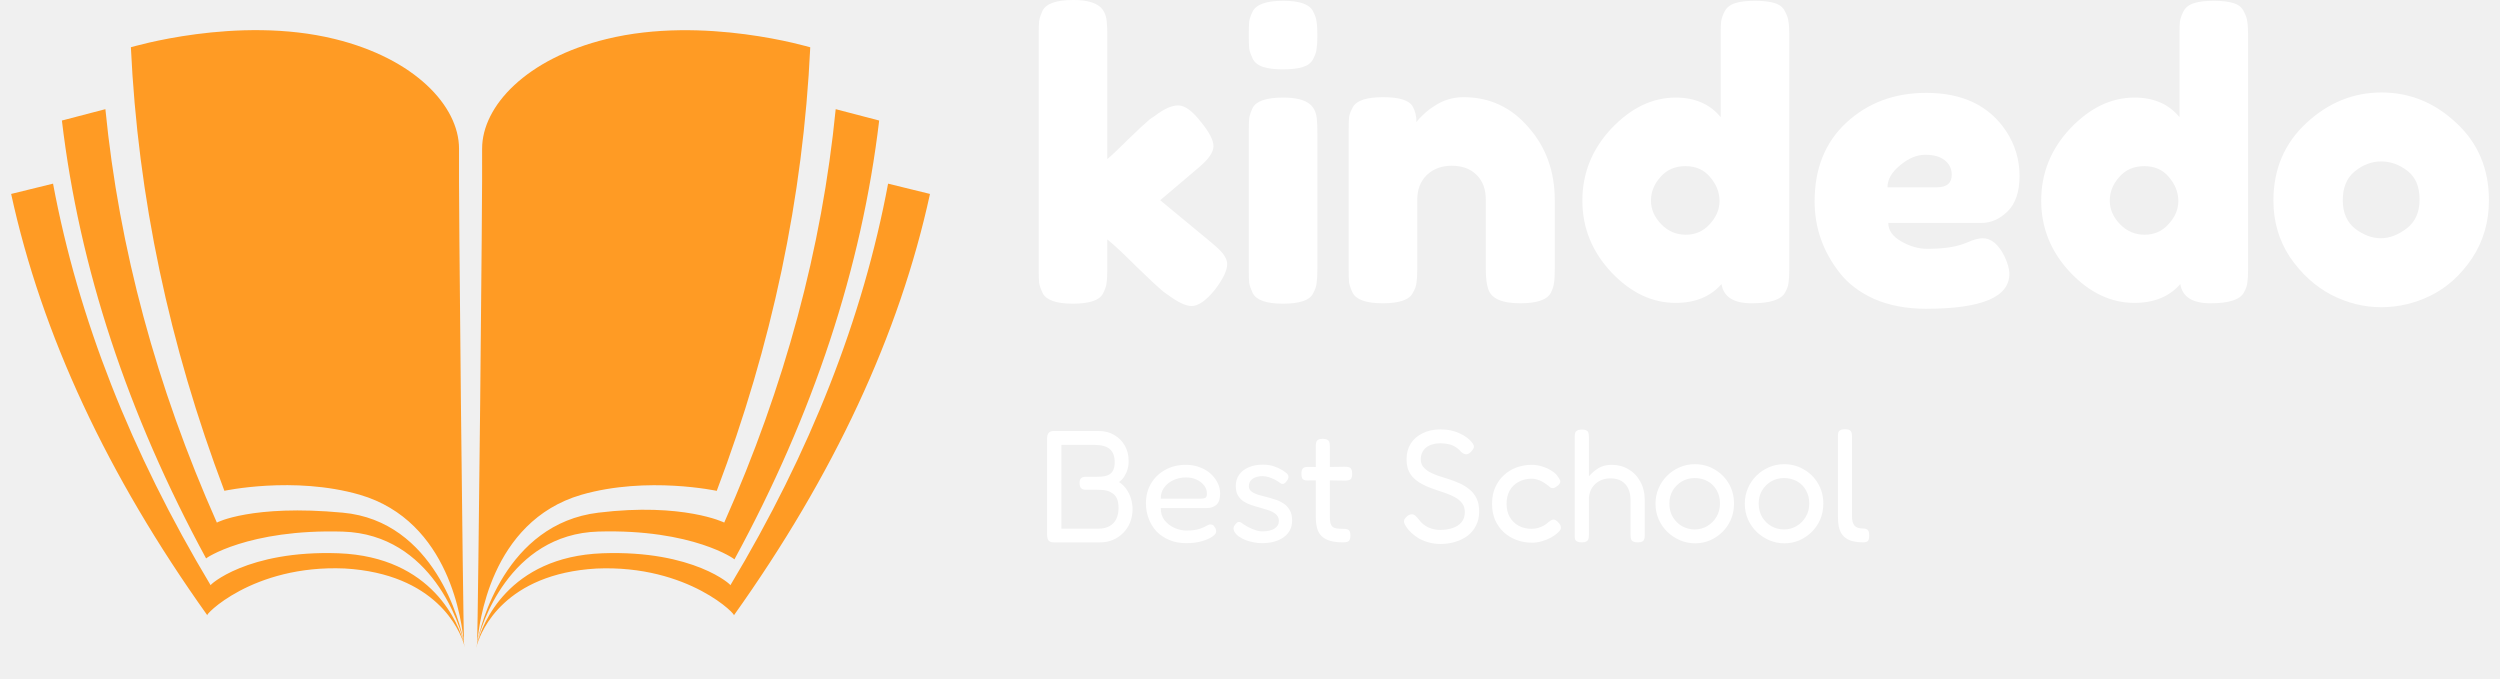
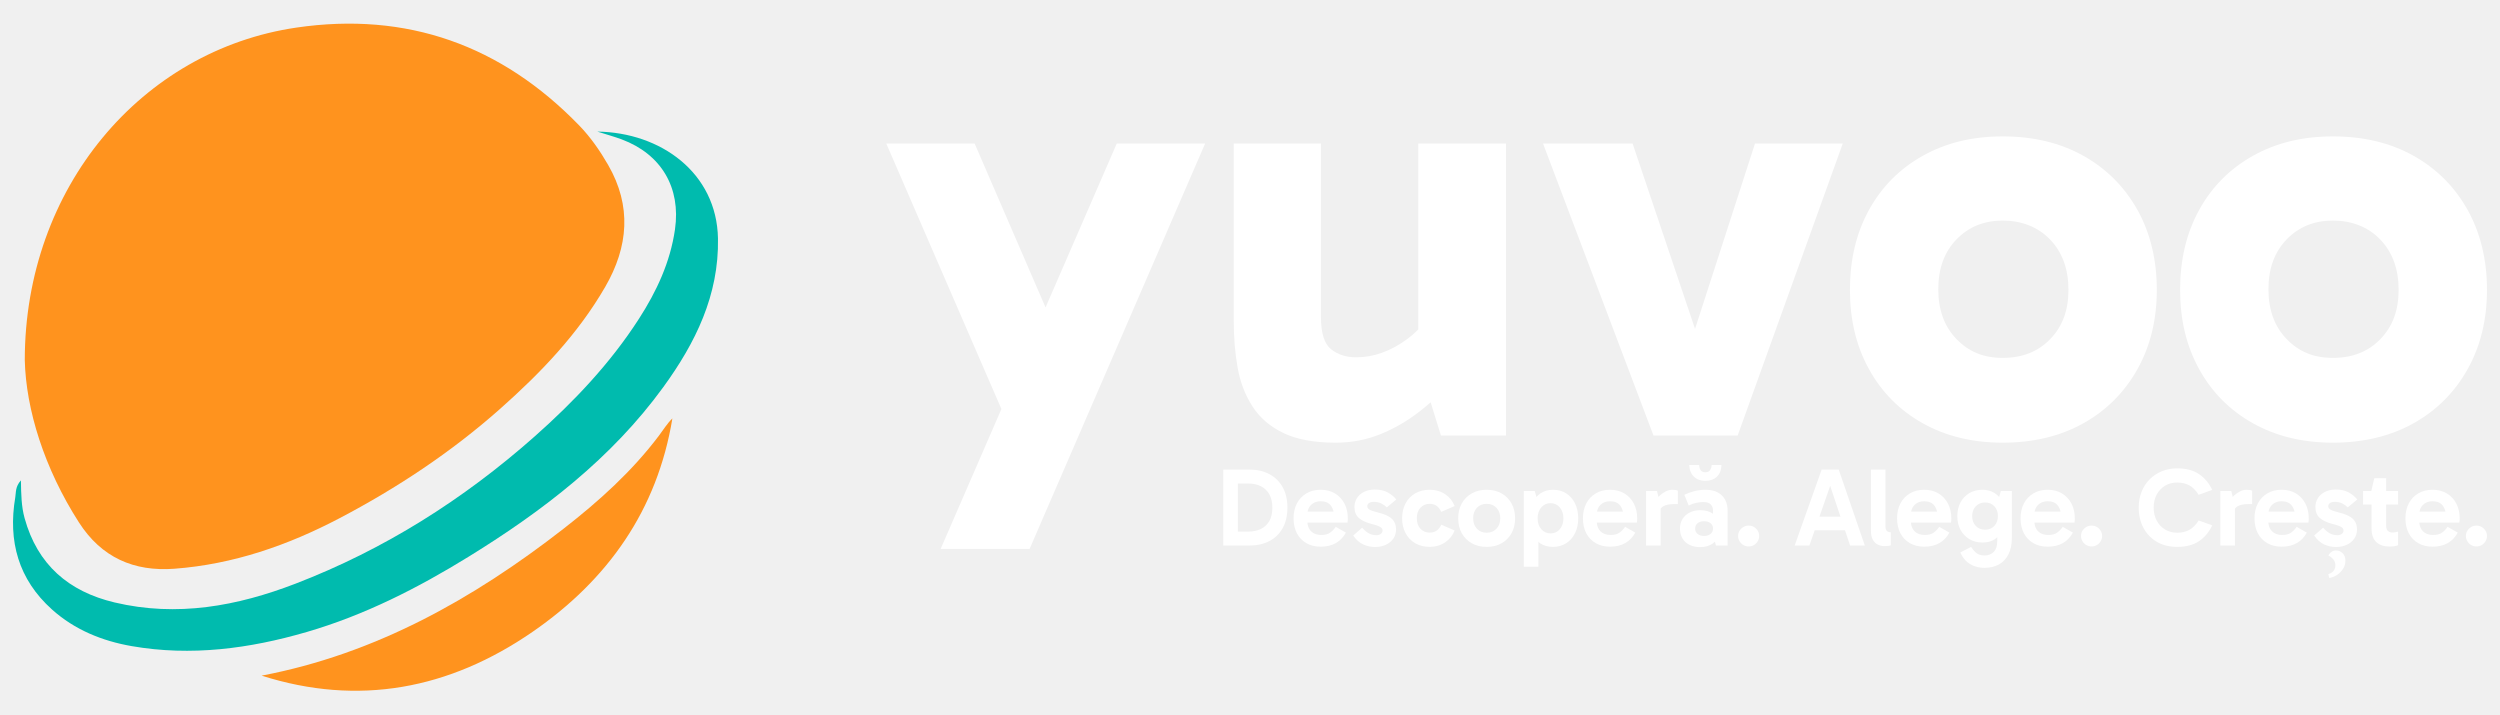
- <svg xmlns="http://www.w3.org/2000/svg" width="188" height="51" viewBox="0 0 188 51" fill="none">
-   <path d="M87.246 15.057L91.165 18.299C91.656 18.711 91.961 19.026 92.079 19.242C92.216 19.458 92.285 19.664 92.285 19.86C92.285 20.332 91.98 20.97 91.371 21.776C90.703 22.601 90.114 23.014 89.603 23.014C89.171 23.014 88.572 22.729 87.806 22.159L87.511 21.953C87.059 21.579 86.362 20.931 85.419 20.008C84.476 19.065 83.759 18.397 83.268 18.004V20.273C83.268 20.725 83.248 21.069 83.209 21.304C83.189 21.52 83.101 21.776 82.944 22.07C82.689 22.581 81.932 22.837 80.675 22.837C79.437 22.837 78.681 22.572 78.406 22.041C78.269 21.746 78.18 21.491 78.141 21.275C78.121 21.039 78.111 20.695 78.111 20.244V2.593C78.111 2.141 78.121 1.807 78.141 1.591C78.18 1.355 78.269 1.09 78.406 0.796C78.681 0.265 79.447 0 80.704 0C81.647 0 82.315 0.167 82.708 0.501C83.042 0.776 83.219 1.208 83.239 1.797C83.258 1.974 83.268 2.249 83.268 2.623V11.963C83.622 11.669 84.152 11.168 84.859 10.461C85.586 9.753 86.126 9.253 86.48 8.958L86.834 8.722C87.521 8.192 88.11 7.927 88.602 7.927C89.093 7.927 89.652 8.329 90.281 9.135C90.929 9.92 91.254 10.539 91.254 10.991C91.254 11.443 90.89 11.973 90.163 12.582L87.246 15.057Z" fill="white" />
-   <path d="M93.909 9.901C93.909 9.449 93.919 9.115 93.939 8.899C93.978 8.663 94.067 8.398 94.204 8.103C94.479 7.593 95.245 7.337 96.502 7.337C97.445 7.337 98.113 7.504 98.506 7.838C98.84 8.113 99.017 8.536 99.037 9.105C99.056 9.302 99.066 9.586 99.066 9.96V20.273C99.066 20.725 99.046 21.069 99.007 21.304C98.987 21.52 98.899 21.776 98.742 22.07C98.487 22.581 97.73 22.837 96.473 22.837C95.235 22.837 94.479 22.572 94.204 22.041C94.067 21.746 93.978 21.491 93.939 21.275C93.919 21.059 93.909 20.715 93.909 20.244V9.901ZM98.742 4.449C98.604 4.724 98.349 4.921 97.976 5.039C97.603 5.157 97.102 5.216 96.473 5.216C95.864 5.216 95.373 5.157 95 5.039C94.626 4.921 94.361 4.715 94.204 4.42C94.067 4.125 93.978 3.87 93.939 3.654C93.919 3.418 93.909 3.074 93.909 2.623C93.909 2.171 93.919 1.837 93.939 1.621C93.978 1.385 94.067 1.13 94.204 0.855C94.479 0.324 95.245 0.059 96.502 0.059C97.74 0.059 98.487 0.324 98.742 0.855C98.899 1.149 98.987 1.414 99.007 1.65C99.046 1.866 99.066 2.2 99.066 2.652C99.066 3.104 99.046 3.448 99.007 3.683C98.987 3.899 98.899 4.155 98.742 4.449Z" fill="white" />
-   <path d="M110.054 7.308C112.018 7.308 113.649 8.064 114.945 9.577C116.261 11.07 116.919 12.897 116.919 15.057V20.244C116.919 20.695 116.9 21.039 116.86 21.275C116.841 21.491 116.762 21.737 116.625 22.012C116.35 22.542 115.584 22.807 114.326 22.807C112.932 22.807 112.126 22.444 111.91 21.717C111.792 21.383 111.733 20.882 111.733 20.214V15.028C111.733 14.223 111.498 13.594 111.026 13.142C110.574 12.69 109.955 12.464 109.17 12.464C108.404 12.464 107.775 12.7 107.284 13.172C106.812 13.643 106.577 14.262 106.577 15.028V20.244C106.577 20.695 106.557 21.039 106.518 21.275C106.498 21.491 106.41 21.737 106.252 22.012C105.997 22.542 105.241 22.807 103.984 22.807C102.746 22.807 101.99 22.542 101.715 22.012C101.577 21.717 101.489 21.462 101.449 21.245C101.43 21.01 101.42 20.666 101.42 20.214V9.783C101.42 9.351 101.43 9.027 101.449 8.811C101.489 8.575 101.587 8.319 101.744 8.044C102.019 7.553 102.775 7.308 104.013 7.308C105.211 7.308 105.948 7.534 106.223 7.985C106.419 8.319 106.518 8.722 106.518 9.194C106.596 9.056 106.773 8.86 107.048 8.604C107.323 8.349 107.588 8.143 107.844 7.985C108.512 7.534 109.248 7.308 110.054 7.308Z" fill="white" />
-   <path d="M129.692 0.855C129.849 0.56 130.114 0.354 130.487 0.236C130.86 0.118 131.352 0.059 131.961 0.059C132.589 0.059 133.09 0.118 133.463 0.236C133.837 0.354 134.092 0.56 134.229 0.855C134.387 1.149 134.475 1.414 134.495 1.65C134.534 1.866 134.554 2.2 134.554 2.652V20.244C134.554 20.695 134.534 21.039 134.495 21.275C134.475 21.491 134.387 21.737 134.229 22.012C133.935 22.542 133.1 22.807 131.725 22.807C130.369 22.807 129.613 22.326 129.456 21.363C128.631 22.306 127.482 22.778 126.008 22.778C124.24 22.778 122.629 22.012 121.176 20.479C119.722 18.927 118.995 17.13 118.995 15.087C118.995 13.024 119.722 11.217 121.176 9.665C122.649 8.113 124.26 7.337 126.008 7.337C127.462 7.337 128.591 7.828 129.397 8.811V2.623C129.397 2.171 129.407 1.837 129.426 1.621C129.466 1.385 129.554 1.13 129.692 0.855ZM124.918 16.855C125.429 17.385 126.048 17.651 126.774 17.651C127.501 17.651 128.1 17.385 128.572 16.855C129.063 16.325 129.309 15.745 129.309 15.116C129.309 14.468 129.073 13.869 128.601 13.319C128.149 12.769 127.531 12.494 126.745 12.494C125.959 12.494 125.331 12.769 124.859 13.319C124.388 13.849 124.152 14.439 124.152 15.087C124.152 15.735 124.407 16.325 124.918 16.855Z" fill="white" />
-   <path d="M151.87 13.23C151.87 14.429 151.565 15.323 150.956 15.912C150.367 16.482 149.709 16.767 148.982 16.767H141.999C141.999 17.317 142.323 17.778 142.971 18.151C143.619 18.525 144.267 18.711 144.916 18.711C146.055 18.711 146.949 18.593 147.597 18.358L147.921 18.24C148.393 18.024 148.786 17.916 149.1 17.916C149.729 17.916 150.269 18.358 150.721 19.242C150.976 19.772 151.104 20.224 151.104 20.597C151.104 22.346 149.012 23.22 144.827 23.22C143.374 23.22 142.077 22.974 140.938 22.483C139.818 21.972 138.944 21.304 138.315 20.479C137.078 18.888 136.459 17.11 136.459 15.146C136.459 12.671 137.254 10.696 138.846 9.223C140.456 7.73 142.46 6.984 144.857 6.984C147.587 6.984 149.591 7.946 150.868 9.871C151.536 10.893 151.87 12.013 151.87 13.23ZM145.652 14.085C146.399 14.085 146.772 13.771 146.772 13.142C146.772 12.69 146.595 12.327 146.242 12.052C145.908 11.777 145.417 11.639 144.768 11.639C144.14 11.639 143.511 11.905 142.883 12.435C142.254 12.946 141.94 13.496 141.94 14.085H145.652Z" fill="white" />
-   <path d="M164.194 0.855C164.351 0.56 164.616 0.354 164.99 0.236C165.363 0.118 165.854 0.059 166.463 0.059C167.092 0.059 167.593 0.118 167.966 0.236C168.339 0.354 168.594 0.56 168.732 0.855C168.889 1.149 168.977 1.414 168.997 1.65C169.036 1.866 169.056 2.2 169.056 2.652V20.244C169.056 20.695 169.036 21.039 168.997 21.275C168.977 21.491 168.889 21.737 168.732 22.012C168.437 22.542 167.602 22.807 166.227 22.807C164.872 22.807 164.115 22.326 163.958 21.363C163.133 22.306 161.984 22.778 160.511 22.778C158.743 22.778 157.132 22.012 155.678 20.479C154.224 18.927 153.498 17.13 153.498 15.087C153.498 13.024 154.224 11.217 155.678 9.665C157.152 8.113 158.762 7.337 160.511 7.337C161.964 7.337 163.094 7.828 163.899 8.811V2.623C163.899 2.171 163.909 1.837 163.929 1.621C163.968 1.385 164.057 1.13 164.194 0.855ZM159.42 16.855C159.931 17.385 160.55 17.651 161.277 17.651C162.004 17.651 162.603 17.385 163.074 16.855C163.565 16.325 163.811 15.745 163.811 15.116C163.811 14.468 163.575 13.869 163.104 13.319C162.652 12.769 162.033 12.494 161.247 12.494C160.462 12.494 159.833 12.769 159.362 13.319C158.89 13.849 158.654 14.439 158.654 15.087C158.654 15.735 158.91 16.325 159.42 16.855Z" fill="white" />
-   <path d="M170.961 15.087C170.961 12.73 171.786 10.785 173.436 9.253C175.087 7.72 176.972 6.954 179.094 6.954C181.216 6.954 183.092 7.72 184.722 9.253C186.353 10.765 187.168 12.7 187.168 15.057C187.168 16.688 186.746 18.142 185.901 19.419C185.056 20.676 184.025 21.609 182.807 22.218C181.609 22.807 180.361 23.102 179.065 23.102C177.768 23.102 176.511 22.788 175.293 22.159C174.075 21.511 173.044 20.568 172.199 19.33C171.374 18.073 170.961 16.659 170.961 15.087ZM177.12 17.209C177.748 17.68 178.387 17.916 179.035 17.916C179.683 17.916 180.332 17.67 180.98 17.179C181.628 16.688 181.952 15.961 181.952 14.998C181.952 14.036 181.648 13.319 181.039 12.848C180.43 12.376 179.772 12.14 179.065 12.14C178.357 12.14 177.699 12.386 177.09 12.877C176.481 13.368 176.177 14.095 176.177 15.057C176.177 16 176.491 16.717 177.12 17.209Z" fill="white" />
-   <path d="M79.254 40.786C79.11 40.786 78.998 40.758 78.918 40.703C78.846 40.654 78.798 40.583 78.774 40.486C78.75 40.383 78.738 40.27 78.738 40.151V33.023C78.738 32.903 78.75 32.798 78.774 32.711C78.806 32.614 78.858 32.542 78.93 32.495C79.01 32.438 79.122 32.41 79.266 32.41H82.614C83.062 32.41 83.454 32.511 83.79 32.711C84.134 32.91 84.402 33.182 84.594 33.526C84.786 33.87 84.878 34.246 84.87 34.654C84.878 34.862 84.854 35.066 84.798 35.267C84.742 35.467 84.658 35.654 84.546 35.831C84.442 35.998 84.31 36.139 84.15 36.251C84.366 36.386 84.55 36.562 84.702 36.779C84.854 36.995 84.97 37.234 85.05 37.498C85.13 37.763 85.17 38.038 85.17 38.327C85.162 38.67 85.098 38.995 84.978 39.298C84.858 39.594 84.686 39.855 84.462 40.078C84.238 40.303 83.978 40.478 83.682 40.606C83.386 40.727 83.07 40.786 82.734 40.786H79.254ZM79.818 39.755H82.614C82.926 39.755 83.194 39.694 83.418 39.575C83.642 39.455 83.814 39.279 83.934 39.047C84.054 38.815 84.114 38.531 84.114 38.194C84.114 37.907 84.074 37.675 83.994 37.498C83.914 37.322 83.806 37.191 83.67 37.102C83.534 37.007 83.386 36.938 83.226 36.898C83.074 36.858 82.922 36.839 82.77 36.839C82.626 36.831 82.494 36.827 82.374 36.827H81.642C81.482 36.827 81.366 36.786 81.294 36.706C81.222 36.627 81.186 36.498 81.186 36.322C81.186 36.154 81.222 36.035 81.294 35.962C81.374 35.891 81.494 35.855 81.654 35.855H82.386C82.514 35.855 82.658 35.85 82.818 35.843C82.978 35.834 83.134 35.803 83.286 35.746C83.446 35.691 83.574 35.587 83.67 35.434C83.774 35.275 83.826 35.05 83.826 34.763C83.826 34.315 83.706 33.986 83.466 33.779C83.226 33.562 82.83 33.455 82.278 33.455H79.818V39.755ZM89.211 40.846C88.731 40.846 88.303 40.767 87.927 40.606C87.551 40.447 87.231 40.23 86.967 39.959C86.711 39.678 86.515 39.358 86.379 38.998C86.243 38.639 86.175 38.251 86.175 37.834C86.175 37.282 86.303 36.791 86.559 36.358C86.815 35.926 87.167 35.587 87.615 35.339C88.071 35.083 88.591 34.955 89.175 34.955C89.575 34.955 89.931 35.019 90.243 35.147C90.563 35.267 90.835 35.431 91.059 35.639C91.283 35.846 91.455 36.078 91.575 36.334C91.695 36.59 91.755 36.846 91.755 37.102C91.755 37.511 91.659 37.798 91.467 37.967C91.275 38.127 91.039 38.206 90.759 38.206H87.291C87.283 38.559 87.375 38.862 87.567 39.118C87.767 39.367 88.015 39.559 88.311 39.694C88.615 39.831 88.919 39.898 89.223 39.898C89.447 39.898 89.639 39.886 89.799 39.862C89.959 39.839 90.099 39.806 90.219 39.767C90.339 39.727 90.443 39.687 90.531 39.647C90.619 39.606 90.695 39.566 90.759 39.526C90.831 39.486 90.899 39.459 90.963 39.443C91.035 39.426 91.103 39.434 91.167 39.467C91.239 39.49 91.295 39.542 91.335 39.623C91.383 39.687 91.415 39.746 91.431 39.803C91.447 39.858 91.455 39.919 91.455 39.983C91.455 40.094 91.359 40.218 91.167 40.355C90.975 40.49 90.707 40.606 90.363 40.703C90.027 40.798 89.643 40.846 89.211 40.846ZM87.291 37.498H90.303C90.455 37.498 90.567 37.478 90.639 37.438C90.719 37.398 90.759 37.291 90.759 37.114C90.759 36.891 90.691 36.691 90.555 36.514C90.419 36.331 90.231 36.182 89.991 36.071C89.759 35.959 89.491 35.903 89.187 35.903C88.835 35.903 88.511 35.974 88.215 36.118C87.927 36.255 87.699 36.443 87.531 36.682C87.363 36.922 87.283 37.194 87.291 37.498ZM94.887 40.846C94.695 40.846 94.495 40.827 94.287 40.786C94.079 40.746 93.875 40.691 93.675 40.618C93.483 40.538 93.311 40.447 93.159 40.343C93.015 40.239 92.907 40.123 92.835 39.995C92.795 39.914 92.771 39.843 92.763 39.779C92.755 39.706 92.767 39.639 92.799 39.575C92.831 39.511 92.879 39.447 92.943 39.383C93.023 39.286 93.103 39.242 93.183 39.251C93.263 39.251 93.363 39.303 93.483 39.407C93.571 39.462 93.675 39.526 93.795 39.599C93.915 39.663 94.039 39.722 94.167 39.779C94.295 39.827 94.423 39.87 94.551 39.91C94.687 39.943 94.819 39.959 94.947 39.959C95.315 39.959 95.611 39.891 95.835 39.755C96.059 39.611 96.171 39.422 96.171 39.191C96.171 39.054 96.143 38.938 96.087 38.843C96.031 38.746 95.955 38.666 95.859 38.602C95.763 38.531 95.655 38.471 95.535 38.422C95.415 38.374 95.279 38.331 95.127 38.291C94.983 38.242 94.839 38.199 94.695 38.158C94.479 38.102 94.267 38.038 94.059 37.967C93.851 37.895 93.663 37.803 93.495 37.691C93.327 37.571 93.191 37.422 93.087 37.246C92.983 37.062 92.931 36.831 92.931 36.55C92.931 36.222 93.015 35.938 93.183 35.699C93.351 35.459 93.587 35.275 93.891 35.147C94.195 35.011 94.551 34.943 94.959 34.943C95.135 34.943 95.299 34.955 95.451 34.978C95.603 35.002 95.747 35.042 95.883 35.099C96.027 35.147 96.163 35.206 96.291 35.279C96.419 35.343 96.543 35.422 96.663 35.519C96.807 35.614 96.883 35.718 96.891 35.831C96.899 35.943 96.855 36.059 96.759 36.178C96.687 36.282 96.607 36.35 96.519 36.383C96.431 36.407 96.343 36.383 96.255 36.31C96.127 36.215 95.991 36.13 95.847 36.059C95.703 35.986 95.555 35.926 95.403 35.879C95.251 35.831 95.095 35.806 94.935 35.806C94.735 35.806 94.555 35.839 94.395 35.903C94.243 35.959 94.123 36.047 94.035 36.166C93.955 36.279 93.915 36.407 93.915 36.55C93.915 36.678 93.947 36.782 94.011 36.862C94.083 36.943 94.171 37.011 94.275 37.066C94.387 37.123 94.515 37.175 94.659 37.222C94.811 37.263 94.967 37.303 95.127 37.343C95.359 37.398 95.595 37.467 95.835 37.547C96.083 37.618 96.303 37.718 96.495 37.846C96.695 37.967 96.855 38.13 96.975 38.339C97.103 38.538 97.167 38.806 97.167 39.142C97.167 39.67 96.959 40.087 96.543 40.391C96.127 40.694 95.575 40.846 94.887 40.846ZM101.012 40.786C100.636 40.786 100.316 40.751 100.052 40.678C99.796 40.606 99.584 40.495 99.415 40.343C99.248 40.191 99.127 39.995 99.055 39.755C98.984 39.507 98.948 39.203 98.948 38.843V33.538C98.948 33.426 98.96 33.331 98.984 33.251C99.007 33.17 99.055 33.111 99.127 33.071C99.2 33.023 99.311 32.998 99.463 32.998C99.615 32.998 99.731 33.023 99.811 33.071C99.891 33.111 99.944 33.17 99.968 33.251C99.992 33.322 100.004 33.414 100.004 33.526V38.843C100.004 39.05 100.02 39.218 100.052 39.346C100.092 39.467 100.148 39.559 100.22 39.623C100.3 39.687 100.404 39.727 100.532 39.742C100.66 39.758 100.816 39.767 101 39.767C101.128 39.767 101.232 39.779 101.312 39.803C101.392 39.827 101.452 39.874 101.492 39.947C101.532 40.019 101.552 40.127 101.552 40.27C101.552 40.422 101.528 40.538 101.48 40.618C101.44 40.691 101.376 40.734 101.288 40.751C101.208 40.775 101.116 40.786 101.012 40.786ZM98.323 35.111L99.475 35.123L101.144 35.099C101.256 35.099 101.352 35.111 101.432 35.135C101.512 35.151 101.572 35.199 101.612 35.279C101.66 35.35 101.684 35.462 101.684 35.614C101.684 35.767 101.664 35.883 101.624 35.962C101.584 36.035 101.524 36.083 101.444 36.106C101.364 36.13 101.268 36.142 101.156 36.142L99.511 36.118L98.299 36.13C98.132 36.13 98.016 36.09 97.951 36.011C97.895 35.931 97.868 35.798 97.868 35.614C97.868 35.438 97.903 35.31 97.975 35.23C98.047 35.151 98.163 35.111 98.323 35.111ZM108.33 40.907C108.026 40.907 107.738 40.87 107.466 40.798C107.202 40.727 106.958 40.63 106.734 40.511C106.518 40.383 106.326 40.242 106.158 40.09C105.99 39.938 105.858 39.786 105.762 39.635C105.674 39.507 105.618 39.403 105.594 39.322C105.57 39.234 105.574 39.151 105.606 39.071C105.646 38.99 105.722 38.903 105.834 38.806C105.962 38.711 106.074 38.666 106.17 38.675C106.266 38.675 106.354 38.711 106.434 38.782C106.522 38.855 106.61 38.95 106.698 39.071C106.898 39.343 107.142 39.542 107.43 39.67C107.718 39.791 108.002 39.85 108.282 39.85C108.642 39.85 108.962 39.803 109.242 39.706C109.522 39.611 109.742 39.467 109.902 39.275C110.07 39.075 110.154 38.819 110.154 38.507C110.154 38.251 110.09 38.035 109.962 37.858C109.834 37.682 109.662 37.535 109.446 37.414C109.23 37.286 108.99 37.178 108.726 37.09C108.462 36.995 108.194 36.903 107.922 36.815C107.706 36.742 107.494 36.663 107.286 36.575C107.078 36.478 106.882 36.374 106.698 36.263C106.514 36.142 106.35 36.002 106.206 35.843C106.07 35.682 105.962 35.495 105.882 35.279C105.81 35.062 105.774 34.81 105.774 34.523C105.774 34.083 105.878 33.694 106.086 33.358C106.302 33.023 106.602 32.763 106.986 32.578C107.37 32.386 107.814 32.291 108.318 32.291C108.614 32.291 108.886 32.319 109.134 32.374C109.382 32.431 109.602 32.507 109.794 32.602C109.986 32.691 110.15 32.786 110.286 32.891C110.422 32.986 110.526 33.078 110.598 33.166C110.742 33.319 110.822 33.447 110.838 33.55C110.854 33.654 110.794 33.782 110.658 33.934C110.53 34.078 110.406 34.154 110.286 34.163C110.166 34.17 110.034 34.114 109.89 33.995C109.738 33.819 109.578 33.682 109.41 33.587C109.25 33.49 109.078 33.426 108.894 33.395C108.718 33.355 108.522 33.334 108.306 33.334C108.098 33.334 107.902 33.362 107.718 33.419C107.542 33.467 107.386 33.542 107.25 33.647C107.122 33.751 107.022 33.879 106.95 34.031C106.878 34.175 106.842 34.343 106.842 34.535C106.842 34.751 106.898 34.934 107.01 35.087C107.13 35.239 107.286 35.37 107.478 35.483C107.67 35.587 107.886 35.682 108.126 35.77C108.366 35.85 108.618 35.931 108.882 36.011C109.17 36.099 109.454 36.206 109.734 36.334C110.014 36.455 110.266 36.606 110.49 36.791C110.714 36.967 110.894 37.191 111.03 37.462C111.166 37.734 111.234 38.071 111.234 38.471C111.234 38.87 111.154 39.222 110.994 39.526C110.842 39.831 110.63 40.087 110.358 40.294C110.086 40.495 109.774 40.647 109.422 40.751C109.078 40.855 108.714 40.907 108.33 40.907ZM115.215 40.81C114.799 40.81 114.407 40.742 114.039 40.606C113.679 40.471 113.359 40.275 113.079 40.019C112.807 39.763 112.591 39.459 112.431 39.106C112.279 38.746 112.203 38.339 112.203 37.883C112.203 37.426 112.279 37.023 112.431 36.67C112.591 36.31 112.807 36.002 113.079 35.746C113.351 35.49 113.667 35.294 114.027 35.158C114.395 35.023 114.783 34.955 115.191 34.955C115.463 34.955 115.731 34.998 115.995 35.087C116.259 35.166 116.491 35.275 116.691 35.41C116.899 35.538 117.047 35.675 117.135 35.819C117.215 35.922 117.271 36.011 117.303 36.083C117.343 36.147 117.347 36.222 117.315 36.31C117.283 36.374 117.239 36.434 117.183 36.49C117.127 36.538 117.071 36.578 117.015 36.611C116.871 36.722 116.727 36.739 116.583 36.658C116.495 36.571 116.395 36.49 116.283 36.419C116.179 36.339 116.067 36.267 115.947 36.203C115.827 36.139 115.703 36.09 115.575 36.059C115.455 36.019 115.327 35.998 115.191 35.998C114.815 35.998 114.483 36.078 114.195 36.239C113.907 36.391 113.683 36.611 113.523 36.898C113.371 37.178 113.295 37.507 113.295 37.883C113.295 38.258 113.371 38.587 113.523 38.867C113.683 39.147 113.903 39.367 114.183 39.526C114.471 39.687 114.799 39.767 115.167 39.767C115.335 39.767 115.495 39.746 115.647 39.706C115.807 39.658 115.955 39.599 116.091 39.526C116.227 39.447 116.339 39.362 116.427 39.275C116.507 39.218 116.575 39.17 116.631 39.13C116.687 39.09 116.755 39.071 116.835 39.071C116.899 39.071 116.967 39.099 117.039 39.154C117.111 39.203 117.187 39.279 117.267 39.383C117.331 39.455 117.367 39.531 117.375 39.611C117.391 39.691 117.379 39.767 117.339 39.839C117.299 39.91 117.235 39.983 117.147 40.054C117.019 40.182 116.847 40.306 116.631 40.426C116.423 40.538 116.195 40.63 115.947 40.703C115.699 40.775 115.455 40.81 115.215 40.81ZM118.946 40.786C118.794 40.786 118.678 40.763 118.598 40.715C118.518 40.675 118.466 40.614 118.442 40.535C118.426 40.447 118.418 40.346 118.418 40.234V32.843C118.418 32.73 118.43 32.635 118.454 32.554C118.478 32.474 118.53 32.414 118.61 32.374C118.69 32.327 118.806 32.303 118.958 32.303C119.118 32.303 119.234 32.327 119.306 32.374C119.386 32.414 119.434 32.474 119.45 32.554C119.474 32.635 119.486 32.734 119.486 32.855V35.819C119.678 35.594 119.91 35.395 120.182 35.218C120.462 35.042 120.802 34.955 121.202 34.955C121.674 34.955 122.094 35.066 122.462 35.291C122.838 35.507 123.134 35.815 123.35 36.215C123.574 36.614 123.686 37.09 123.686 37.642V40.246C123.686 40.358 123.674 40.455 123.65 40.535C123.626 40.614 123.578 40.675 123.506 40.715C123.434 40.763 123.318 40.786 123.158 40.786C123.006 40.786 122.89 40.763 122.81 40.715C122.73 40.675 122.678 40.614 122.654 40.535C122.63 40.447 122.618 40.346 122.618 40.234V37.63C122.618 37.294 122.562 37.002 122.45 36.755C122.338 36.507 122.17 36.315 121.946 36.178C121.73 36.042 121.454 35.974 121.118 35.974C120.662 35.974 120.286 36.106 119.99 36.37C119.702 36.627 119.534 36.971 119.486 37.403V40.246C119.486 40.358 119.474 40.455 119.45 40.535C119.426 40.614 119.374 40.675 119.294 40.715C119.222 40.763 119.106 40.786 118.946 40.786ZM127.47 40.858C127.078 40.858 126.702 40.782 126.342 40.63C125.99 40.478 125.674 40.27 125.394 40.007C125.114 39.734 124.894 39.419 124.734 39.059C124.574 38.699 124.494 38.306 124.494 37.883C124.494 37.467 124.57 37.083 124.722 36.73C124.874 36.37 125.086 36.054 125.358 35.782C125.63 35.511 125.942 35.298 126.294 35.147C126.654 34.986 127.038 34.907 127.446 34.907C127.998 34.907 128.494 35.038 128.934 35.303C129.382 35.559 129.738 35.91 130.002 36.358C130.266 36.806 130.398 37.31 130.398 37.87C130.398 38.31 130.318 38.715 130.158 39.083C129.998 39.443 129.782 39.755 129.51 40.019C129.238 40.282 128.926 40.49 128.574 40.642C128.222 40.786 127.854 40.858 127.47 40.858ZM127.446 39.815C127.782 39.815 128.094 39.73 128.382 39.562C128.67 39.395 128.902 39.163 129.078 38.867C129.254 38.571 129.342 38.234 129.342 37.858C129.342 37.483 129.258 37.151 129.09 36.862C128.93 36.575 128.706 36.35 128.418 36.191C128.13 36.031 127.802 35.95 127.434 35.95C127.082 35.95 126.762 36.035 126.474 36.203C126.194 36.37 125.966 36.599 125.79 36.886C125.622 37.175 125.538 37.502 125.538 37.87C125.538 38.255 125.626 38.594 125.802 38.891C125.978 39.178 126.21 39.407 126.498 39.575C126.794 39.734 127.11 39.815 127.446 39.815ZM134.185 40.858C133.793 40.858 133.417 40.782 133.057 40.63C132.705 40.478 132.389 40.27 132.109 40.007C131.829 39.734 131.609 39.419 131.449 39.059C131.289 38.699 131.209 38.306 131.209 37.883C131.209 37.467 131.285 37.083 131.437 36.73C131.589 36.37 131.801 36.054 132.073 35.782C132.345 35.511 132.657 35.298 133.009 35.147C133.369 34.986 133.753 34.907 134.161 34.907C134.713 34.907 135.209 35.038 135.649 35.303C136.097 35.559 136.453 35.91 136.717 36.358C136.981 36.806 137.113 37.31 137.113 37.87C137.113 38.31 137.033 38.715 136.873 39.083C136.713 39.443 136.497 39.755 136.225 40.019C135.953 40.282 135.641 40.49 135.289 40.642C134.937 40.786 134.569 40.858 134.185 40.858ZM134.161 39.815C134.497 39.815 134.809 39.73 135.097 39.562C135.385 39.395 135.617 39.163 135.793 38.867C135.969 38.571 136.057 38.234 136.057 37.858C136.057 37.483 135.973 37.151 135.805 36.862C135.645 36.575 135.421 36.35 135.133 36.191C134.845 36.031 134.517 35.95 134.149 35.95C133.797 35.95 133.477 36.035 133.189 36.203C132.909 36.37 132.681 36.599 132.505 36.886C132.337 37.175 132.253 37.502 132.253 37.87C132.253 38.255 132.341 38.594 132.517 38.891C132.693 39.178 132.925 39.407 133.213 39.575C133.509 39.734 133.825 39.815 134.161 39.815ZM140.096 40.786C139.84 40.786 139.608 40.763 139.4 40.715C139.2 40.675 139.024 40.606 138.872 40.511C138.72 40.414 138.592 40.291 138.488 40.139C138.392 39.986 138.32 39.803 138.272 39.587C138.232 39.37 138.212 39.118 138.212 38.831V32.831C138.212 32.711 138.22 32.611 138.236 32.531C138.26 32.45 138.312 32.391 138.392 32.35C138.472 32.303 138.584 32.279 138.728 32.279C138.888 32.279 139.004 32.298 139.076 32.339C139.156 32.379 139.208 32.438 139.232 32.519C139.256 32.599 139.268 32.694 139.268 32.806V38.819C139.268 38.978 139.284 39.118 139.316 39.239C139.348 39.35 139.396 39.447 139.46 39.526C139.532 39.606 139.62 39.663 139.724 39.694C139.828 39.727 139.952 39.742 140.096 39.742C140.192 39.742 140.272 39.755 140.336 39.779C140.408 39.803 140.464 39.85 140.504 39.922C140.544 39.995 140.564 40.106 140.564 40.258C140.564 40.419 140.544 40.538 140.504 40.618C140.464 40.691 140.408 40.734 140.336 40.751C140.272 40.775 140.192 40.786 140.096 40.786Z" fill="white" />
-   <path d="M34.894 48.402C34.894 48.397 34.894 48.389 34.894 48.385C34.894 48.393 34.898 48.402 34.898 48.41C34.898 48.397 34.898 48.389 34.894 48.376C34.818 46.233 34.472 14.537 34.519 11.178C34.519 7.975 31.19 4.407 25.169 2.932C17.83 1.128 9.833 3.565 9.842 3.552C10.373 14.814 12.715 25.93 16.873 36.907C16.798 36.928 22.064 35.767 27.053 37.204C33.878 39.199 34.746 46.913 34.877 48.287C34.645 46.909 32.669 39.177 25.768 38.552C18.959 37.914 16.258 39.305 16.309 39.301C11.75 29.043 8.957 18.675 7.925 8.209C6.833 8.49 5.742 8.775 4.655 9.064C5.965 20.117 9.58 31.093 15.5 41.997C15.399 42.014 18.664 39.769 25.772 39.977C32.517 40.181 34.654 47.177 34.877 48.334C34.877 48.35 34.881 48.372 34.881 48.385C34.527 46.994 32.572 41.874 25.46 41.606C18.567 41.359 15.702 44.038 15.841 44.013C9.833 33.989 5.877 23.923 3.989 13.81C2.936 14.069 1.883 14.325 0.838 14.584C3.138 25.148 8.059 35.712 15.597 46.279C15.256 46.373 18.946 42.448 25.928 42.75C32.791 43.154 34.578 47.381 34.898 48.474C34.898 48.478 34.898 48.478 34.898 48.478C34.898 48.478 34.898 48.478 34.898 48.474C34.898 48.478 34.902 48.482 34.902 48.487C34.906 48.478 34.902 48.457 34.898 48.419C34.898 48.414 34.894 48.41 34.894 48.402ZM34.898 48.423C34.898 48.419 34.898 48.414 34.898 48.41C34.898 48.414 34.898 48.414 34.898 48.423C34.898 48.419 34.898 48.419 34.898 48.423ZM34.902 48.495V48.491C34.902 48.487 34.902 48.495 34.902 48.495ZM34.902 48.487C34.948 48.64 34.961 48.729 34.953 48.729C34.961 48.729 34.944 48.614 34.898 48.419C34.902 48.461 34.906 48.482 34.902 48.487ZM35.88 48.389C35.875 48.397 35.875 48.406 35.875 48.414V48.406C35.88 48.402 35.88 48.397 35.88 48.389ZM35.875 48.495V48.487C35.875 48.487 35.871 48.495 35.875 48.495ZM69.935 14.584C68.886 14.325 67.837 14.065 66.784 13.81C64.896 23.923 60.94 33.989 54.923 44.013C55.062 44.038 52.197 41.359 45.305 41.606C38.201 41.869 36.246 46.99 35.888 48.38C35.888 48.363 35.892 48.346 35.892 48.329C36.115 47.172 38.252 40.173 44.997 39.973C52.109 39.769 55.332 42.086 55.227 42.069C61.172 31.14 64.799 20.138 66.114 9.064C65.027 8.775 63.935 8.49 62.844 8.209C61.812 18.675 59.019 29.043 54.46 39.301C54.527 39.309 51.359 37.774 45.001 38.552C38.02 39.39 36.099 47.075 35.892 48.325C36.01 47.066 36.828 39.224 43.716 37.208C48.709 35.771 53.971 36.932 53.9 36.911C58.058 25.939 60.401 14.818 60.931 3.557C60.944 3.569 52.943 1.133 45.608 2.936C39.587 4.403 36.255 7.971 36.255 11.178C36.297 14.541 35.951 46.322 35.88 48.389C35.88 48.38 35.884 48.372 35.884 48.363C35.884 48.372 35.88 48.385 35.88 48.393C35.88 48.397 35.88 48.402 35.88 48.406C35.88 48.406 35.88 48.41 35.88 48.414C35.875 48.457 35.871 48.482 35.875 48.491C35.875 48.487 35.88 48.482 35.88 48.478V48.482C35.88 48.478 35.88 48.478 35.88 48.474C36.2 47.377 37.99 43.154 44.849 42.754C51.831 42.452 55.517 46.373 55.18 46.284C62.714 35.712 67.635 25.148 69.935 14.584ZM35.821 48.733C35.816 48.729 35.829 48.644 35.871 48.487C35.867 48.478 35.871 48.457 35.875 48.419C35.829 48.614 35.812 48.729 35.821 48.733Z" fill="#FF9B24" />
+ <svg xmlns="http://www.w3.org/2000/svg" id="Layer_1" data-name="Layer 1" viewBox="0 0 1920 548.67">
+   <defs>
+     <style>
+       .cls-1 {
+         fill: #fff;
+       }
+ 
+       .cls-2 {
+         fill: #00bbae;
+       }
+ 
+       .cls-3 {
+         fill: #ff931e;
+       }
+     </style>
+   </defs>
+   <g>
+     <path class="cls-3" d="m19.03,276.52c.07-132.31,89.69-237.91,208.62-255.33,84.91-12.44,157.47,13.57,217.16,75.14,8.75,9.03,15.94,19.4,22.25,30.36,18.21,31.61,15.52,62.8-2.15,93.44-21.02,36.44-49.77,66.36-81,94.02-37.43,33.16-78.86,60.58-123.07,83.8-39.81,20.91-81.69,35.44-126.87,38.84-31.22,2.35-56.09-8.69-73.34-35.56-26.63-41.5-40.72-86.78-41.6-124.71Z" />
+     <path class="cls-2" d="m16.07,368.95c.16,10.88.35,20.03,2.81,28.95,9.86,35.75,33.82,56.42,69.19,64.8,47.96,11.36,94.12,2.8,138.93-14.46,68.06-26.21,128.86-64.59,183.43-112.89,30.42-26.93,58.21-56.24,80.29-90.53,13.57-21.07,24.05-43.48,27.67-68.66,4.6-32.02-10.44-57.72-40.92-69.11-5.53-2.07-11.25-3.62-18.72-5.99,48.53.66,91.73,31.52,92.66,82.13.8,43.49-17.31,80.17-41.99,114.11-39.77,54.7-92.34,94.96-149.28,130.1-39.25,24.22-80.14,45.04-124.56,57.97-43.97,12.8-88.77,18.81-134.44,10.85-22.7-3.96-43.77-12.52-61.14-28.07-25.86-23.15-33.96-52.57-28.27-86.22.64-3.79-.06-8.16,4.34-12.99Z" />
+     <path class="cls-3" d="m200.92,518.89c87.25-16.59,162.52-58.83,231.99-112.91,26.99-21.01,52.38-43.86,73.12-71.35,3.37-4.47,6.27-9.29,10.36-13.29-11.56,70.43-49.64,124.09-107.35,163.89-64,44.14-133.76,57.36-208.13,33.66Z" />
+   </g>
+   <g>
+     <g>
+       <polygon class="cls-1" points="802.98 236.12 748.53 110.25 680.67 110.25 769.08 314.14 722.4 421.6 790.72 421.6 925.53 110.25 857.67 110.25 802.98 236.12" />
+       <path class="cls-1" d="m1089.23,253.02c-2.89,2.9-5.94,5.52-9.17,7.86-6.12,4.44-12.38,7.8-18.8,10.09-6.42,2.29-13,3.44-19.72,3.44-7.64,0-14.06-2.06-19.26-6.19-5.2-4.13-7.8-12.45-7.8-24.99V110.25h-66.95v136.64c0,12.54.99,24.38,2.98,35.54,1.98,11.16,5.8,21.09,11.46,29.8,5.65,8.71,13.6,15.52,23.84,20.41,10.24,4.89,23.61,7.34,40.12,7.34,11.92,0,23.23-2.14,33.93-6.42,10.7-4.28,20.86-10.16,30.49-17.65,2.91-2.26,5.69-4.57,8.39-6.93l7.89,25.5h49.98V110.25h-67.4v142.77Z" />
+       <polygon class="cls-1" points="1301.79 252.59 1253.83 110.25 1185.05 110.25 1269.88 334.48 1334.53 334.48 1415.24 110.25 1347.83 110.25 1301.79 252.59" />
+       <path class="cls-1" d="m1600.03,119.65c-17.73-9.93-38.37-14.9-61.9-14.9s-43.72,4.97-61.44,14.9c-17.73,9.94-31.49,23.77-41.27,41.5-9.79,17.73-14.67,38.22-14.67,61.44s4.89,43.26,14.67,60.99c9.78,17.73,23.54,31.57,41.27,41.5,17.73,9.93,38.21,14.9,61.44,14.9s44.17-4.97,61.9-14.9c17.73-9.93,31.56-23.76,41.5-41.5,9.93-17.72,14.9-38.06,14.9-60.99s-4.97-43.71-14.9-61.44c-9.94-17.72-23.77-31.56-41.5-41.5Zm-25.45,140.77c-9.33,9.63-21.48,14.44-36.45,14.44s-26.21-4.81-35.54-14.44c-9.33-9.63-13.99-22.39-13.99-38.29s4.66-28.66,13.99-38.29c9.32-9.63,21.16-14.44,35.54-14.44s27.13,4.89,36.45,14.67c9.32,9.79,13.99,22.63,13.99,38.52s-4.66,28.2-13.99,37.83Z" />
+       <path class="cls-1" d="m1895.1,161.15c-9.94-17.72-23.77-31.56-41.5-41.5-17.73-9.93-38.37-14.9-61.9-14.9s-43.72,4.97-61.44,14.9c-17.73,9.94-31.49,23.77-41.27,41.5-9.79,17.73-14.67,38.22-14.67,61.44s4.89,43.26,14.67,60.99c9.78,17.73,23.54,31.57,41.27,41.5,17.73,9.93,38.21,14.9,61.44,14.9s44.17-4.97,61.9-14.9c17.73-9.93,31.56-23.76,41.5-41.5,9.93-17.72,14.9-38.06,14.9-60.99s-4.97-43.71-14.9-61.44Zm-66.95,99.27c-9.33,9.63-21.48,14.44-36.45,14.44s-26.21-4.81-35.54-14.44c-9.33-9.63-13.99-22.39-13.99-38.29s4.66-28.66,13.99-38.29c9.32-9.63,21.16-14.44,35.54-14.44s27.13,4.89,36.45,14.67c9.32,9.79,13.99,22.63,13.99,38.52s-4.66,28.2-13.99,37.83Z" />
+     </g>
+     <g>
+       <path class="cls-1" d="m974.9,364.15c-4.37-2.34-9.5-3.51-15.38-3.51h-20.05v58.34h19.96c5.88,0,11.02-1.14,15.42-3.43,4.4-2.28,7.81-5.6,10.24-9.94,2.43-4.34,3.64-9.6,3.64-15.77s-1.21-11.34-3.64-15.68c-2.43-4.34-5.83-7.68-10.2-10.02Zm-.13,36.15c-1.6,2.69-3.79,4.68-6.55,6-2.77,1.31-5.95,1.97-9.55,1.97h-7.97v-36.93h8.05c3.6,0,6.78.69,9.55,2.06,2.77,1.37,4.94,3.43,6.51,6.17s2.36,6.17,2.36,10.28-.8,7.77-2.4,10.45Z" />
+       <path class="cls-1" d="m1025.28,378.97c-3.11-1.88-6.78-2.83-11.01-2.83s-7.83.93-10.97,2.79-5.57,4.42-7.28,7.71c-1.71,3.28-2.57,7.09-2.57,11.44s.86,8.23,2.57,11.48c1.71,3.26,4.14,5.78,7.28,7.59,3.14,1.8,6.8,2.7,10.97,2.7,4.57,0,8.47-.93,11.7-2.78,3.22-1.86,5.78-4.53,7.67-8.01l-7.8-4.46c-1.2,1.77-2.63,3.26-4.28,4.46-1.66,1.2-3.94,1.8-6.85,1.8-3.31,0-5.93-.96-7.84-2.87-1.66-1.66-2.55-3.89-2.77-6.64h30.75c.12-.4.19-.9.22-1.5.03-.6.04-1.22.04-1.84,0-4.23-.86-7.98-2.57-11.27-1.71-3.28-4.13-5.87-7.24-7.76Zm-11.01,6c3.54,0,6.15,1.11,7.84,3.34.99,1.31,1.65,2.87,2.06,4.62h-19.93c.39-2.02,1.23-3.73,2.57-5.09,1.89-1.92,4.37-2.87,7.46-2.87Z" />
+       <path class="cls-1" d="m1051.53,386.26c.97-.57,2.08-.86,3.34-.86,2.28,0,4.28.43,6,1.28,1.71.86,3.11,1.86,4.2,3l7.28-6.08c-1.66-2.11-3.84-3.91-6.55-5.4s-5.98-2.23-9.81-2.23c-3.25,0-6.07.6-8.44,1.8-2.37,1.2-4.19,2.82-5.44,4.84-1.26,2.03-1.89,4.27-1.89,6.72,0,3.6,1.09,6.38,3.26,8.36,2.17,1.97,5.43,3.53,9.77,4.67,2.34.57,4.13,1.12,5.35,1.63,1.23.52,2.07,1.05,2.53,1.59.46.55.69,1.16.69,1.84,0,1.03-.43,1.89-1.29,2.57-.86.69-2,1.03-3.43,1.03-2.11,0-4.01-.44-5.7-1.33-1.69-.89-3.44-2.36-5.27-4.41l-6.85,6c2.23,3.26,4.78,5.54,7.67,6.85,2.88,1.31,5.92,1.97,9.12,1.97,3.03,0,5.75-.56,8.18-1.67,2.43-1.12,4.36-2.69,5.78-4.71,1.43-2.03,2.14-4.41,2.14-7.15,0-3.43-1.12-6.17-3.34-8.23s-5.91-3.68-11.05-4.88c-3.03-.74-5.07-1.46-6.13-2.14-1.06-.69-1.58-1.54-1.58-2.57s.49-1.91,1.46-2.48Z" />
+       <path class="cls-1" d="m1097.97,386.94c2.17,0,3.98.54,5.44,1.63,1.46,1.09,2.61,2.6,3.47,4.54l10.28-4.46c-1.49-3.82-3.93-6.86-7.32-9.12-3.4-2.26-7.32-3.39-11.78-3.39s-8.03.93-11.22,2.79c-3.2,1.86-5.67,4.44-7.41,7.75-1.74,3.32-2.61,7.08-2.61,11.31s.87,8.08,2.61,11.39c1.74,3.31,4.21,5.91,7.41,7.8,3.2,1.89,6.94,2.83,11.22,2.83s8.31-1.16,11.74-3.47,5.88-5.35,7.37-9.13l-10.28-4.45c-.86,1.94-2.01,3.44-3.47,4.5-1.46,1.06-3.27,1.59-5.44,1.59-2.8,0-5.14-.97-7.02-2.92-1.89-1.94-2.83-4.65-2.83-8.14s.94-6.13,2.83-8.1c1.88-1.97,4.23-2.96,7.02-2.96Z" />
+       <path class="cls-1" d="m1153.19,378.93c-3.28-1.86-7.1-2.79-11.44-2.79s-8.16.93-11.44,2.79c-3.28,1.86-5.84,4.42-7.67,7.71-1.83,3.28-2.74,7.09-2.74,11.44s.91,8.16,2.74,11.44c1.83,3.28,4.38,5.85,7.67,7.71,3.28,1.86,7.09,2.78,11.44,2.78s8.15-.93,11.44-2.78c3.28-1.86,5.84-4.43,7.67-7.71,1.83-3.28,2.74-7.09,2.74-11.44s-.92-8.16-2.74-11.44c-1.83-3.29-4.39-5.85-7.67-7.71Zm-3.9,27.11c-1.94,2.06-4.46,3.09-7.54,3.09s-5.58-1.03-7.5-3.09c-1.91-2.06-2.87-4.74-2.87-8.05s.96-5.98,2.87-8.01c1.91-2.03,4.41-3.04,7.5-3.04s5.6,1.03,7.54,3.08c1.94,2.06,2.91,4.74,2.91,8.06s-.97,5.91-2.91,7.97Z" />
+       <path class="cls-1" d="m1202.88,378.93c-2.88-1.86-6.24-2.79-10.07-2.79s-6.87.9-9.64,2.7c-1.2.78-2.23,1.76-3.2,2.81l-1.3-4.56h-8.4v58.17h11.22v-19.21c.52.44.96.98,1.54,1.34,2.74,1.74,5.97,2.61,9.68,2.61s7.19-.93,10.11-2.78c2.91-1.86,5.18-4.44,6.81-7.76,1.63-3.31,2.44-7.11,2.44-11.39s-.82-8.16-2.44-11.44c-1.63-3.29-3.89-5.85-6.77-7.71Zm-4.97,27.5c-1.86,2.14-4.21,3.22-7.07,3.22s-5.23-1.08-7.11-3.22c-1.89-2.14-2.83-4.92-2.83-8.35s.94-6.3,2.83-8.44c1.88-2.14,4.25-3.21,7.11-3.21s5.21,1.09,7.07,3.26c1.85,2.17,2.78,4.97,2.78,8.4s-.93,6.21-2.78,8.35Z" />
+       <path class="cls-1" d="m1247.52,378.97c-3.11-1.88-6.78-2.83-11.01-2.83s-7.83.93-10.97,2.79-5.57,4.42-7.28,7.71c-1.71,3.28-2.57,7.09-2.57,11.44s.86,8.23,2.57,11.48c1.71,3.26,4.14,5.78,7.28,7.59,3.14,1.8,6.8,2.7,10.97,2.7,4.57,0,8.47-.93,11.7-2.78,3.22-1.86,5.78-4.53,7.67-8.01l-7.8-4.46c-1.2,1.77-2.63,3.26-4.28,4.46-1.66,1.2-3.94,1.8-6.85,1.8-3.31,0-5.93-.96-7.84-2.87-1.66-1.66-2.55-3.89-2.77-6.64h30.75c.12-.4.19-.9.22-1.5.03-.6.04-1.22.04-1.84,0-4.23-.86-7.98-2.57-11.27-1.71-3.28-4.13-5.87-7.24-7.76Zm-11.01,6c3.54,0,6.15,1.11,7.84,3.34.99,1.31,1.65,2.87,2.06,4.62h-19.93c.39-2.02,1.23-3.73,2.57-5.09,1.89-1.92,4.37-2.87,7.46-2.87Z" />
+       <path class="cls-1" d="m1284.4,376.15c-1.83,0-3.58.45-5.27,1.33-1.69.89-3.17,1.93-4.46,3.13-.38.35-.67.68-.99,1.02l-1.11-4.53h-8.4v41.89h11.22v-28.44c.58-.62,1.15-1.24,1.89-1.67,2-1.17,4.85-1.76,8.57-1.76h2.74v-10.2c-.4-.29-.97-.49-1.71-.6-.74-.11-1.57-.17-2.48-.17Z" />
+       <path class="cls-1" d="m1319.27,378.2c-2.51-1.37-5.68-2.06-9.51-2.06-2.8,0-5.58.35-8.35,1.03-2.77.69-5.39,1.63-7.84,2.83l3.34,8.23c2.11-1.03,4.14-1.73,6.08-2.1s3.71-.56,5.31-.56c2.57,0,4.43.63,5.57,1.88,1.14,1.26,1.71,2.69,1.71,4.29v2.84c-2.54-1.84-5.82-2.76-9.85-2.76-2.97,0-5.63.59-7.97,1.76s-4.19,2.81-5.53,4.92c-1.34,2.12-2.01,4.6-2.01,7.46s.63,5.35,1.89,7.5c1.26,2.14,3.05,3.8,5.4,4.97s5.06,1.76,8.14,1.76c3.94,0,7.21-.95,9.81-2.83.56-.41,1.06-.86,1.55-1.34l.89,2.97h8.91v-26.9c0-3.08-.63-5.82-1.88-8.23-1.26-2.4-3.14-4.28-5.66-5.65Zm-5.57,31.87c-1.26,1.03-2.91,1.54-4.97,1.54s-3.71-.51-4.97-1.54c-1.26-1.03-1.89-2.4-1.89-4.11s.63-3.15,1.89-4.15c1.25-1,2.91-1.5,4.97-1.5s3.71.5,4.97,1.5,1.89,2.38,1.89,4.15-.63,3.09-1.89,4.11Z" />
+       <path class="cls-1" d="m1309.68,369.29c3.71,0,6.68-1.07,8.91-3.21,2.23-2.14,3.4-5.12,3.51-8.95h-7.54c-.12,1.66-.55,3-1.29,4.02-.74,1.03-1.94,1.55-3.6,1.55s-2.77-.52-3.51-1.55c-.74-1.03-1.14-2.37-1.2-4.02h-7.63c.17,3.83,1.37,6.81,3.6,8.95,2.23,2.14,5.14,3.21,8.74,3.21Z" />
+       <path class="cls-1" d="m1347.03,404.72c-1.2-.72-2.57-1.07-4.11-1.07-1.43,0-2.76.36-3.98,1.07-1.23.72-2.21,1.67-2.96,2.87-.74,1.2-1.11,2.57-1.11,4.11,0,1.43.37,2.76,1.11,3.99.74,1.23,1.73,2.2,2.96,2.91,1.23.72,2.55,1.07,3.98,1.07,1.54,0,2.91-.36,4.11-1.07s2.17-1.69,2.91-2.91c.74-1.23,1.12-2.56,1.12-3.99,0-1.54-.37-2.91-1.12-4.11-.74-1.2-1.71-2.16-2.91-2.87Z" />
+       <path class="cls-1" d="m1399.03,360.64l-20.73,58.34h11.31l4.09-11.74h23.27l3.91,11.74h11.31l-20.05-58.34h-13.11Zm-1.69,36.15l8.25-23.67,7.89,23.67h-16.14Z" />
+       <path class="cls-1" d="m1448.04,403.99v-43.35h-11.14v47.29c0,2.69.47,4.87,1.41,6.55s2.2,2.93,3.77,3.73,3.3,1.2,5.18,1.2c.86,0,1.73-.05,2.61-.13s1.64-.25,2.27-.47v-10.03c-1.14,0-2.11-.3-2.91-.9-.8-.6-1.2-1.9-1.2-3.9Z" />
+       <path class="cls-1" d="m1488.78,378.97c-3.11-1.88-6.78-2.83-11.01-2.83s-7.83.93-10.97,2.79-5.57,4.42-7.28,7.71c-1.71,3.28-2.57,7.09-2.57,11.44s.86,8.23,2.57,11.48c1.71,3.26,4.14,5.78,7.28,7.59,3.14,1.8,6.8,2.7,10.97,2.7,4.57,0,8.47-.93,11.7-2.78,3.22-1.86,5.78-4.53,7.67-8.01l-7.8-4.46c-1.2,1.77-2.63,3.26-4.28,4.46-1.66,1.2-3.94,1.8-6.85,1.8-3.31,0-5.93-.96-7.84-2.87-1.66-1.66-2.55-3.89-2.77-6.64h30.75c.12-.4.19-.9.22-1.5.03-.6.04-1.22.04-1.84,0-4.23-.86-7.98-2.57-11.27-1.71-3.28-4.13-5.87-7.24-7.76Zm-11.01,6c3.54,0,6.15,1.11,7.84,3.34.99,1.31,1.65,2.87,2.06,4.62h-19.93c.39-2.02,1.23-3.73,2.57-5.09,1.89-1.92,4.37-2.87,7.46-2.87Z" />
+       <path class="cls-1" d="m1535.35,381.67c-1.03-1.16-2.2-2.17-3.52-3-2.68-1.68-5.8-2.53-9.34-2.53-3.77,0-7.11.86-10.02,2.57-2.91,1.71-5.18,4.1-6.81,7.15-1.63,3.06-2.44,6.58-2.44,10.58s.83,7.52,2.49,10.54c1.66,3.03,3.94,5.39,6.85,7.11,2.91,1.71,6.25,2.57,10.02,2.57s6.73-.83,9.38-2.49c.72-.45,1.29-1.08,1.93-1.63v2.92c0,3.77-.9,6.57-2.7,8.4-1.8,1.83-4.16,2.74-7.07,2.74-2.34,0-4.29-.53-5.83-1.59s-3.03-2.73-4.46-5.01l-8.31,4.29.69,1.37c1.31,2.57,2.91,4.61,4.8,6.12,1.88,1.51,3.96,2.61,6.21,3.3s4.53,1.03,6.81,1.03c4.28,0,8-.87,11.14-2.62,3.14-1.74,5.58-4.32,7.32-7.75,1.74-3.43,2.61-7.6,2.61-12.51v-36.15h-8.48l-1.27,4.58Zm-3.69,22.23c-1.83,1.94-4.2,2.91-7.11,2.91s-5.3-.97-7.15-2.91-2.78-4.42-2.78-7.46.93-5.68,2.78-7.63c1.86-1.94,4.24-2.91,7.15-2.91s5.28.97,7.11,2.91c1.83,1.95,2.74,4.46,2.74,7.54s-.91,5.6-2.74,7.54Z" />
+       <path class="cls-1" d="m1583.62,378.97c-3.11-1.88-6.78-2.83-11.01-2.83s-7.83.93-10.97,2.79c-3.14,1.86-5.57,4.42-7.28,7.71-1.71,3.28-2.57,7.09-2.57,11.44s.86,8.23,2.57,11.48c1.71,3.26,4.14,5.78,7.28,7.59,3.14,1.8,6.8,2.7,10.97,2.7,4.57,0,8.47-.93,11.7-2.78,3.22-1.86,5.78-4.53,7.67-8.01l-7.8-4.46c-1.2,1.77-2.63,3.26-4.28,4.46-1.66,1.2-3.94,1.8-6.85,1.8-3.31,0-5.93-.96-7.84-2.87-1.66-1.66-2.55-3.89-2.77-6.64h30.75c.12-.4.19-.9.22-1.5.03-.6.04-1.22.04-1.84,0-4.23-.86-7.98-2.57-11.27-1.71-3.28-4.13-5.87-7.24-7.76Zm-11.01,6c3.54,0,6.15,1.11,7.84,3.34.99,1.31,1.65,2.87,2.06,4.62h-19.93c.39-2.02,1.23-3.73,2.57-5.09,1.89-1.92,4.37-2.87,7.46-2.87Z" />
+       <path class="cls-1" d="m1610.39,404.72c-1.2-.72-2.57-1.07-4.11-1.07-1.43,0-2.76.36-3.98,1.07-1.23.72-2.21,1.67-2.96,2.87-.74,1.2-1.11,2.57-1.11,4.11,0,1.43.37,2.76,1.11,3.99.74,1.23,1.73,2.2,2.96,2.91,1.23.72,2.55,1.07,3.98,1.07,1.54,0,2.91-.36,4.11-1.07s2.17-1.69,2.91-2.91c.74-1.23,1.12-2.56,1.12-3.99,0-1.54-.37-2.91-1.12-4.11-.74-1.2-1.71-2.16-2.91-2.87Z" />
+       <path class="cls-1" d="m1662.78,373.02c2.71-1.63,5.81-2.44,9.3-2.44s6.57.72,9.25,2.14c2.68,1.43,5.08,3.86,7.2,7.28l10.45-3.77c-2.46-5.19-5.86-9.25-10.19-12.16-4.34-2.92-9.91-4.37-16.71-4.37-4.28,0-8.22.75-11.82,2.23-3.6,1.49-6.72,3.57-9.38,6.25-2.66,2.68-4.71,5.87-6.17,9.55s-2.18,7.73-2.18,12.12c0,5.82,1.21,11.01,3.64,15.55,2.43,4.54,5.86,8.11,10.28,10.71,4.43,2.6,9.64,3.9,15.64,3.9,6.8,0,12.37-1.46,16.71-4.37,4.34-2.91,7.74-6.96,10.19-12.16l-10.45-3.77c-2.11,3.43-4.51,5.85-7.2,7.28-2.68,1.43-5.77,2.14-9.25,2.14s-6.58-.82-9.3-2.44c-2.71-1.63-4.85-3.9-6.42-6.81-1.57-2.91-2.36-6.25-2.36-10.02s.79-7.18,2.36-10.07,3.71-5.14,6.42-6.77Z" />
+       <path class="cls-1" d="m1725.45,376.15c-1.83,0-3.58.45-5.27,1.33-1.69.89-3.17,1.93-4.46,3.13-.38.35-.67.68-.99,1.02l-1.11-4.53h-8.4v41.89h11.22v-28.44c.58-.62,1.15-1.24,1.89-1.67,2-1.17,4.85-1.76,8.57-1.76h2.74v-10.2c-.4-.29-.97-.49-1.71-.6-.74-.11-1.57-.17-2.48-.17Z" />
+       <path class="cls-1" d="m1763.28,378.97c-3.11-1.88-6.78-2.83-11.01-2.83s-7.83.93-10.97,2.79c-3.14,1.86-5.57,4.42-7.28,7.71-1.71,3.28-2.57,7.09-2.57,11.44s.86,8.23,2.57,11.48c1.71,3.26,4.14,5.78,7.28,7.59,3.14,1.8,6.8,2.7,10.97,2.7,4.57,0,8.47-.93,11.7-2.78,3.22-1.86,5.78-4.53,7.67-8.01l-7.8-4.46c-1.2,1.77-2.63,3.26-4.28,4.46-1.66,1.2-3.94,1.8-6.85,1.8-3.31,0-5.93-.96-7.84-2.87-1.66-1.66-2.55-3.89-2.77-6.64h30.75c.12-.4.19-.9.22-1.5.03-.6.04-1.22.04-1.84,0-4.23-.86-7.98-2.57-11.27-1.71-3.28-4.13-5.87-7.24-7.76Zm-11.01,6c3.54,0,6.15,1.11,7.84,3.34.99,1.31,1.65,2.87,2.06,4.62h-19.93c.39-2.02,1.23-3.73,2.57-5.09,1.89-1.92,4.37-2.87,7.46-2.87Z" />
+       <path class="cls-1" d="m1794.16,422.75c-1.26,0-2.38.32-3.38.95-1,.63-1.87,1.57-2.61,2.83,1.26.63,2.47,1.59,3.64,2.87,1.17,1.28,1.76,2.9,1.76,4.84,0,1.43-.4,2.74-1.2,3.94-.8,1.2-2.2,2.11-4.2,2.74l.69,3c2.28-.4,4.36-1.24,6.21-2.53s3.35-2.86,4.5-4.71c1.14-1.86,1.71-3.9,1.71-6.12,0-2.4-.73-4.3-2.18-5.7-1.46-1.4-3.1-2.1-4.93-2.1Z" />
+       <path class="cls-1" d="m1789.54,386.26c.97-.57,2.08-.86,3.34-.86,2.28,0,4.28.43,6,1.28,1.71.86,3.11,1.86,4.2,3l7.28-6.08c-1.66-2.11-3.84-3.91-6.55-5.4s-5.98-2.23-9.81-2.23c-3.25,0-6.07.6-8.44,1.8-2.37,1.2-4.19,2.82-5.44,4.84-1.26,2.03-1.89,4.27-1.89,6.72,0,3.6,1.09,6.38,3.26,8.36,2.17,1.97,5.43,3.53,9.77,4.67,2.34.57,4.13,1.12,5.35,1.63,1.23.52,2.07,1.05,2.53,1.59.46.55.69,1.16.69,1.84,0,1.03-.43,1.89-1.29,2.57-.86.69-2,1.03-3.43,1.03-2.11,0-4.01-.44-5.7-1.33-1.69-.89-3.44-2.36-5.27-4.41l-6.85,6c2.23,3.26,4.78,5.54,7.67,6.85,2.88,1.31,5.92,1.97,9.12,1.97,3.03,0,5.75-.56,8.18-1.67,2.43-1.12,4.36-2.69,5.78-4.71,1.43-2.03,2.14-4.41,2.14-7.15,0-3.43-1.12-6.17-3.34-8.23s-5.91-3.68-11.05-4.88c-3.03-.74-5.07-1.46-6.13-2.14-1.06-.69-1.58-1.54-1.58-2.57s.49-1.91,1.46-2.48Z" />
+       <path class="cls-1" d="m1832.55,367.24h-9.08l-2.31,9.86h-6.34v10.36h6.51v18.08c0,4.97,1.24,8.58,3.73,10.84,2.48,2.26,5.87,3.38,10.15,3.38,1.37,0,2.57-.09,3.6-.26,1.03-.18,2-.43,2.91-.77v-10.45c-.57.17-1.23.33-1.97.47-.74.14-1.57.22-2.48.22-1.37,0-2.5-.42-3.38-1.25-.89-.83-1.33-2.16-1.33-3.98v-16.28h9.17v-10.36h-9.17v-9.86Z" />
+       <path class="cls-1" d="m1879.2,378.97c-3.11-1.88-6.78-2.83-11.01-2.83s-7.83.93-10.97,2.79c-3.14,1.86-5.57,4.42-7.28,7.71-1.71,3.28-2.57,7.09-2.57,11.44s.86,8.23,2.57,11.48c1.71,3.26,4.14,5.78,7.28,7.59,3.14,1.8,6.8,2.7,10.97,2.7,4.57,0,8.47-.93,11.7-2.78,3.22-1.86,5.78-4.53,7.67-8.01l-7.8-4.46c-1.2,1.77-2.63,3.26-4.28,4.46-1.66,1.2-3.94,1.8-6.85,1.8-3.31,0-5.93-.96-7.84-2.87-1.66-1.66-2.55-3.89-2.77-6.64h30.75c.12-.4.19-.9.22-1.5.03-.6.04-1.22.04-1.84,0-4.23-.86-7.98-2.57-11.27-1.71-3.28-4.13-5.87-7.24-7.76Zm-11.01,6c3.54,0,6.15,1.11,7.84,3.34.99,1.31,1.65,2.87,2.06,4.62h-19.93c.39-2.02,1.23-3.73,2.57-5.09,1.89-1.92,4.37-2.87,7.46-2.87Z" />
+       <path class="cls-1" d="m1908.88,407.59c-.74-1.2-1.71-2.16-2.91-2.87s-2.57-1.07-4.11-1.07c-1.43,0-2.76.36-3.98,1.07-1.23.72-2.21,1.67-2.96,2.87-.74,1.2-1.11,2.57-1.11,4.11,0,1.43.37,2.76,1.11,3.99.74,1.23,1.73,2.2,2.96,2.91,1.23.72,2.55,1.07,3.98,1.07,1.54,0,2.91-.36,4.11-1.07s2.17-1.69,2.91-2.91c.74-1.23,1.12-2.56,1.12-3.99,0-1.54-.37-2.91-1.12-4.11Z" />
+     </g>
+   </g>
</svg>
